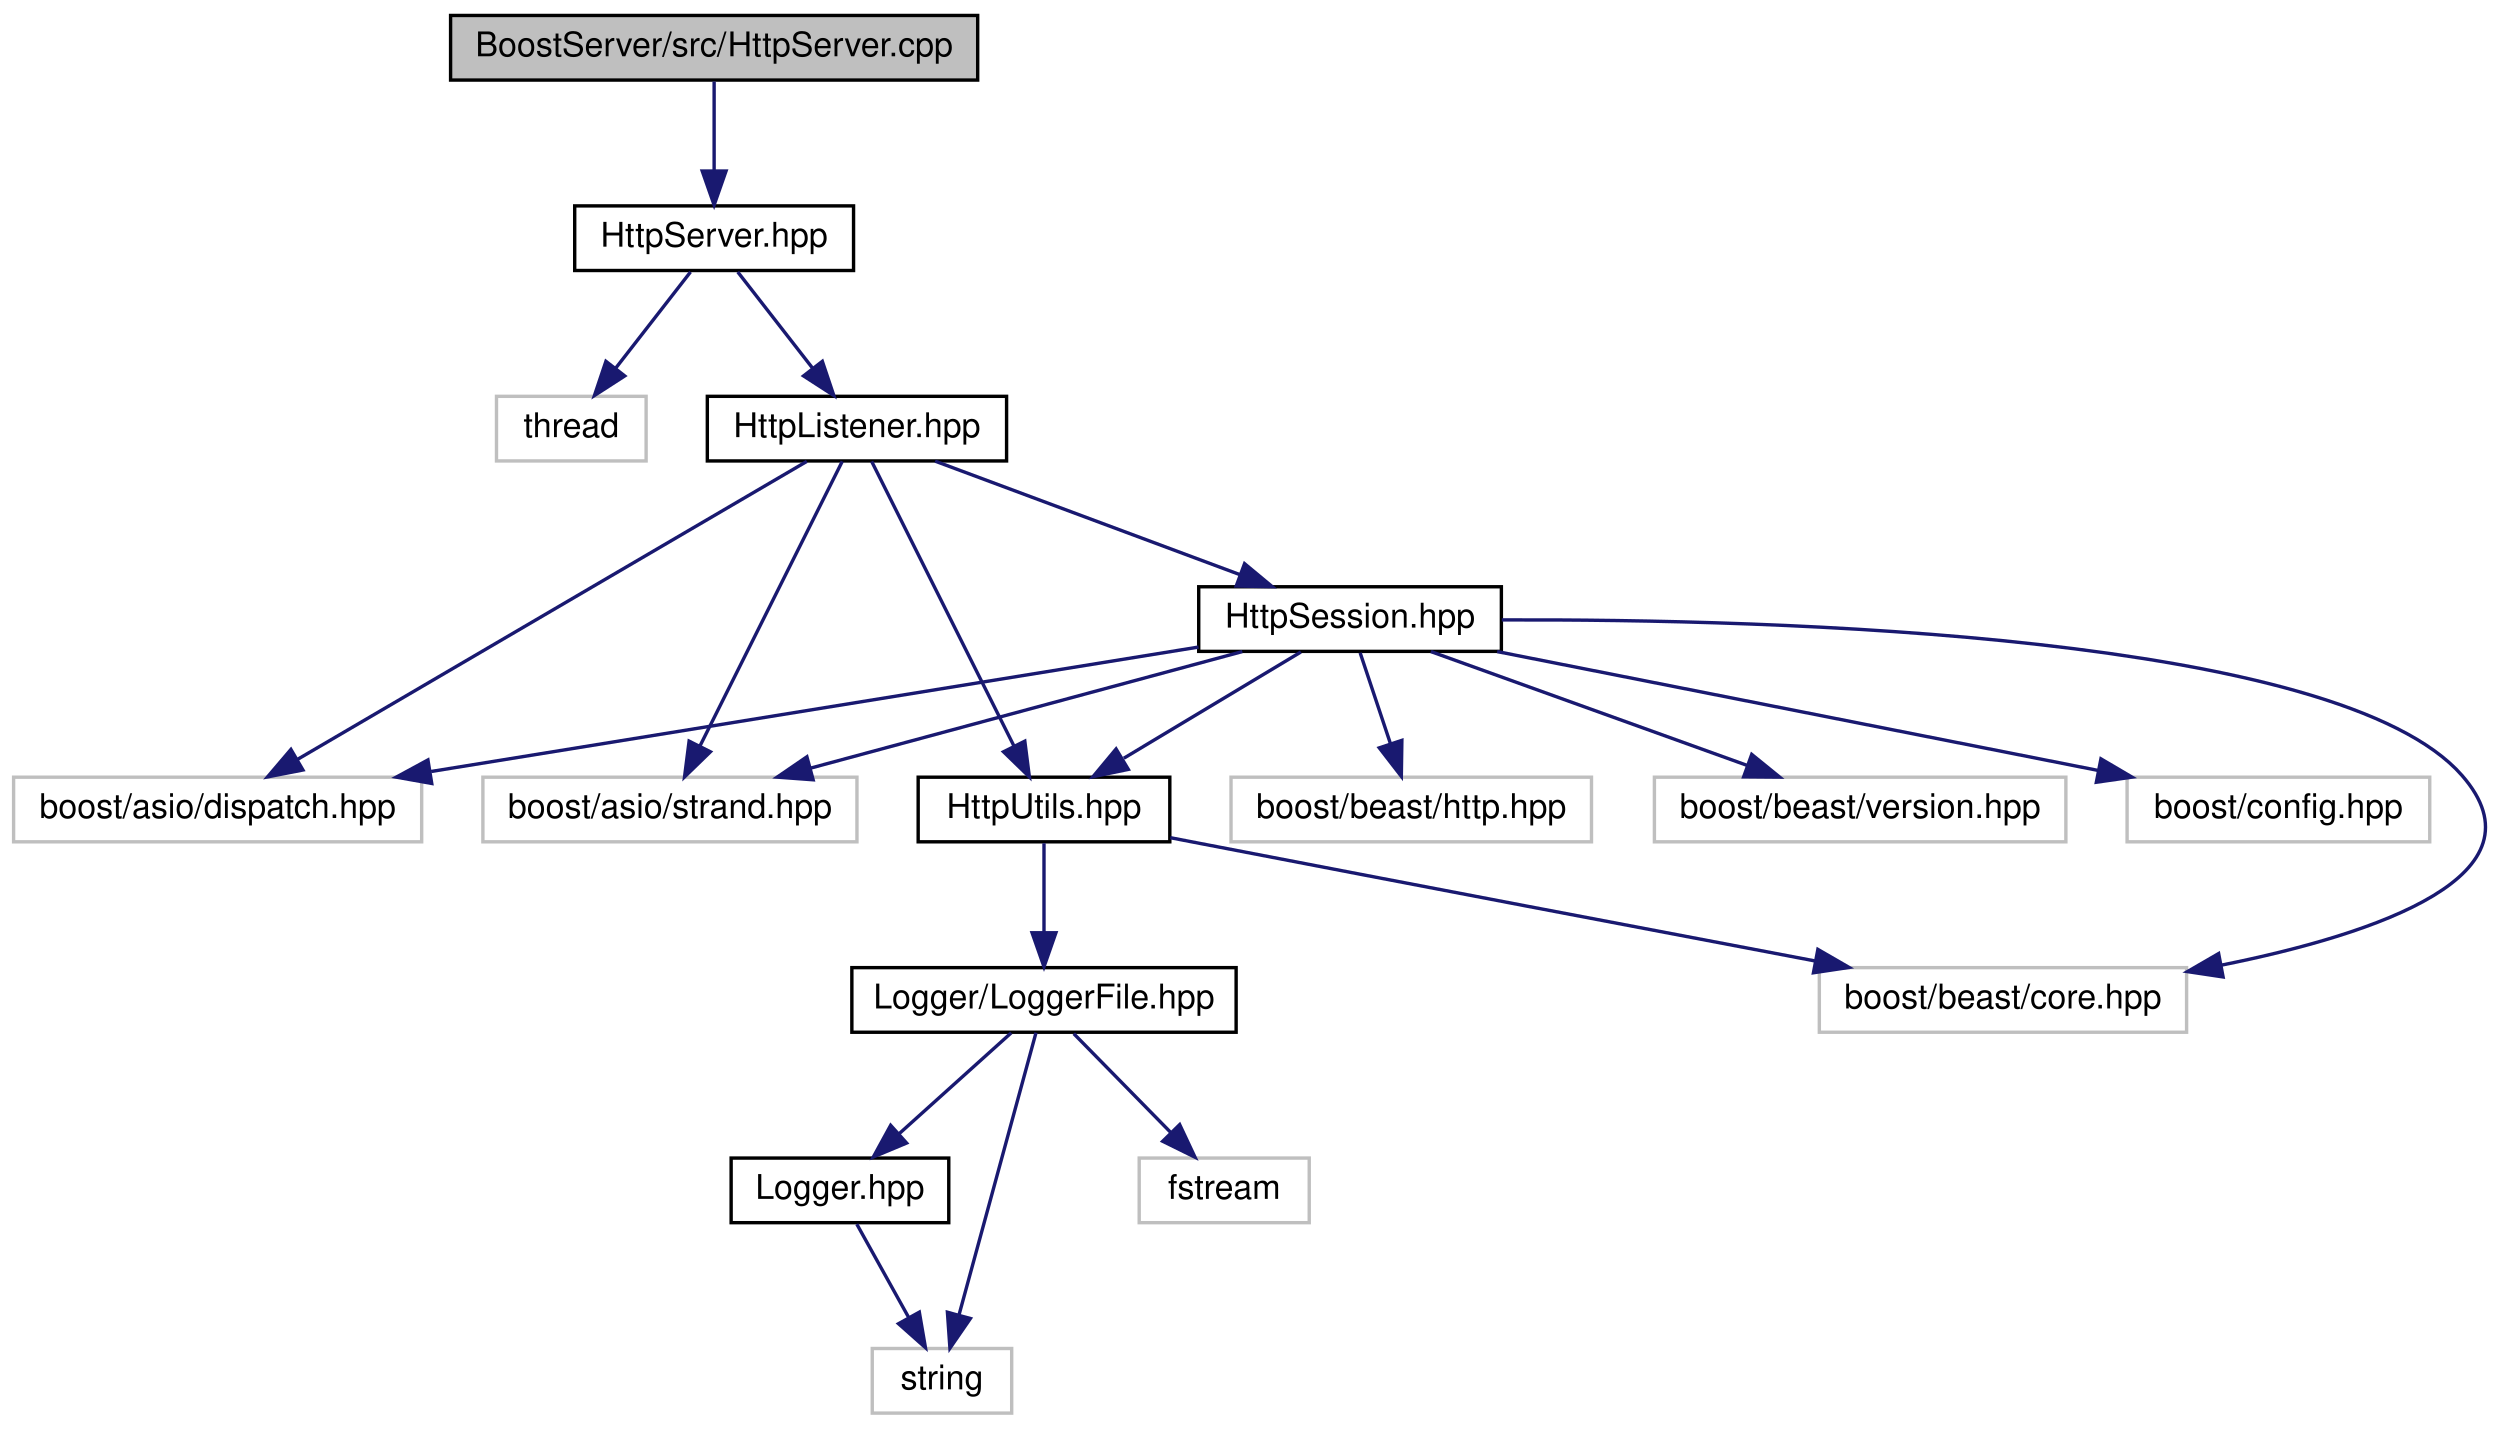
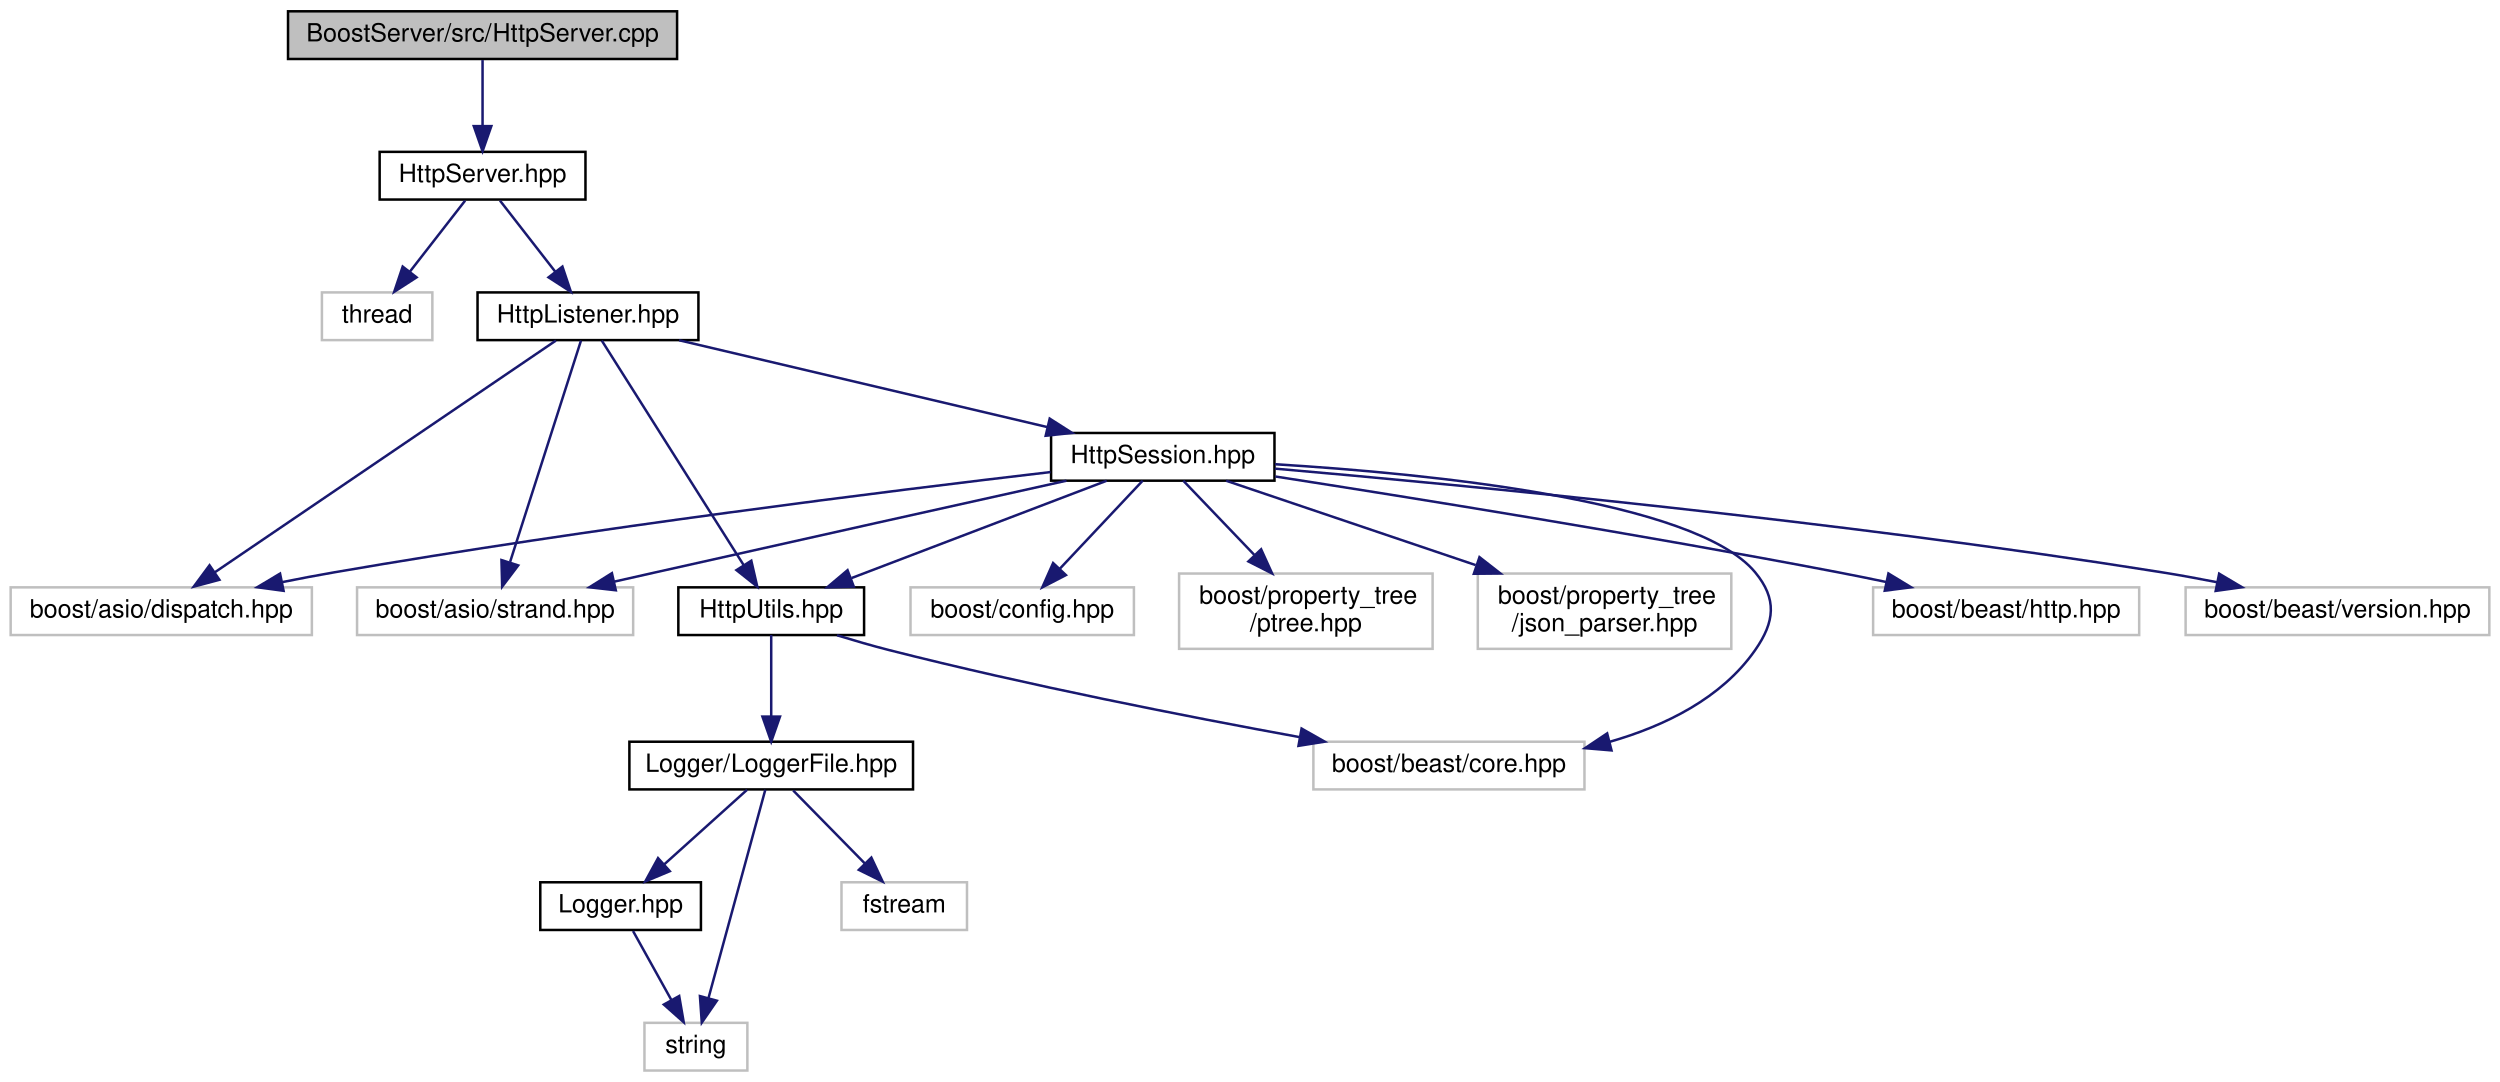
- <svg xmlns="http://www.w3.org/2000/svg" xmlns:xlink="http://www.w3.org/1999/xlink" width="735pt" height="420pt" viewBox="0.00 0.00 735.16 420.00">
-   <g id="graph0" class="graph" transform="scale(1 1) rotate(0) translate(4 416)">
+ <svg xmlns="http://www.w3.org/2000/svg" xmlns:xlink="http://www.w3.org/1999/xlink" width="996pt" height="431pt" viewBox="0.00 0.00 995.50 431.00">
+   <g id="graph0" class="graph" transform="scale(1 1) rotate(0) translate(4 427)">
    <g id="node1" class="node">
      <g id="a_node1">
        <a xlink:title=" ">
-           <polygon fill="#bfbfbf" stroke="black" points="128.5,-392.5 128.5,-411.5 283.5,-411.5 283.5,-392.5 128.5,-392.5" />
-           <text text-anchor="middle" x="206" y="-399.5" font-family="Helvetica,sans-Serif" font-size="10.00">BoostServer/src/HttpServer.cpp</text>
+           <polygon fill="#bfbfbf" stroke="black" points="110.5,-403.5 110.5,-422.5 265.5,-422.5 265.5,-403.5 110.5,-403.5" />
+           <text text-anchor="middle" x="188" y="-410.5" font-family="Helvetica,sans-Serif" font-size="10.00">BoostServer/src/HttpServer.cpp</text>
        </a>
      </g>
    </g>
    <g id="node2" class="node">
      <g id="a_node2">
        <a xlink:href="../../dc/da1/_http_server_8hpp.html" target="_top" xlink:title=" ">
-           <polygon fill="none" stroke="black" points="165,-336.5 165,-355.5 247,-355.5 247,-336.5 165,-336.5" />
-           <text text-anchor="middle" x="206" y="-343.5" font-family="Helvetica,sans-Serif" font-size="10.00">HttpServer.hpp</text>
+           <polygon fill="none" stroke="black" points="147,-347.5 147,-366.5 229,-366.5 229,-347.5 147,-347.5" />
+           <text text-anchor="middle" x="188" y="-354.5" font-family="Helvetica,sans-Serif" font-size="10.00">HttpServer.hpp</text>
        </a>
      </g>
    </g>
    <g id="edge1" class="edge">
-       <path fill="none" stroke="midnightblue" d="M206,-392.08C206,-385.01 206,-374.86 206,-365.99" />
-       <polygon fill="midnightblue" stroke="midnightblue" points="209.5,-365.75 206,-355.75 202.5,-365.75 209.5,-365.75" />
+       <path fill="none" stroke="midnightblue" d="M188,-403.08C188,-396.01 188,-385.86 188,-376.99" />
+       <polygon fill="midnightblue" stroke="midnightblue" points="191.5,-376.75 188,-366.75 184.5,-376.75 191.5,-376.75" />
    </g>
    <g id="node3" class="node">
      <g id="a_node3">
        <a xlink:title=" ">
-           <polygon fill="none" stroke="#bfbfbf" points="142,-280.5 142,-299.5 186,-299.5 186,-280.5 142,-280.5" />
-           <text text-anchor="middle" x="164" y="-287.5" font-family="Helvetica,sans-Serif" font-size="10.00">thread</text>
+           <polygon fill="none" stroke="#bfbfbf" points="124,-291.5 124,-310.5 168,-310.5 168,-291.5 124,-291.5" />
+           <text text-anchor="middle" x="146" y="-298.5" font-family="Helvetica,sans-Serif" font-size="10.00">thread</text>
        </a>
      </g>
    </g>
    <g id="edge2" class="edge">
-       <path fill="none" stroke="midnightblue" d="M199.06,-336.08C193.07,-328.38 184.25,-317.03 176.95,-307.65" />
-       <polygon fill="midnightblue" stroke="midnightblue" points="179.71,-305.5 170.81,-299.75 174.18,-309.79 179.71,-305.5" />
+       <path fill="none" stroke="midnightblue" d="M181.06,-347.08C175.07,-339.38 166.25,-328.03 158.95,-318.65" />
+       <polygon fill="midnightblue" stroke="midnightblue" points="161.71,-316.5 152.81,-310.75 156.18,-320.79 161.71,-316.5" />
    </g>
    <g id="node4" class="node">
      <g id="a_node4">
        <a xlink:href="../../dd/d4c/_http_listener_8hpp.html" target="_top" xlink:title=" ">
-           <polygon fill="none" stroke="black" points="204,-280.5 204,-299.5 292,-299.5 292,-280.5 204,-280.5" />
-           <text text-anchor="middle" x="248" y="-287.5" font-family="Helvetica,sans-Serif" font-size="10.00">HttpListener.hpp</text>
+           <polygon fill="none" stroke="black" points="186,-291.5 186,-310.5 274,-310.5 274,-291.5 186,-291.5" />
+           <text text-anchor="middle" x="230" y="-298.5" font-family="Helvetica,sans-Serif" font-size="10.00">HttpListener.hpp</text>
        </a>
      </g>
    </g>
    <g id="edge3" class="edge">
-       <path fill="none" stroke="midnightblue" d="M212.94,-336.08C218.93,-328.38 227.75,-317.03 235.05,-307.65" />
-       <polygon fill="midnightblue" stroke="midnightblue" points="237.82,-309.79 241.19,-299.75 232.29,-305.5 237.82,-309.79" />
+       <path fill="none" stroke="midnightblue" d="M194.94,-347.08C200.93,-339.38 209.75,-328.03 217.05,-318.65" />
+       <polygon fill="midnightblue" stroke="midnightblue" points="219.82,-320.79 223.19,-310.75 214.29,-316.5 219.82,-320.79" />
    </g>
    <g id="node5" class="node">
      <g id="a_node5">
        <a xlink:title=" ">
-           <polygon fill="none" stroke="#bfbfbf" points="0,-168.5 0,-187.5 120,-187.5 120,-168.5 0,-168.5" />
-           <text text-anchor="middle" x="60" y="-175.5" font-family="Helvetica,sans-Serif" font-size="10.00">boost/asio/dispatch.hpp</text>
+           <polygon fill="none" stroke="#bfbfbf" points="0,-174 0,-193 120,-193 120,-174 0,-174" />
+           <text text-anchor="middle" x="60" y="-181" font-family="Helvetica,sans-Serif" font-size="10.00">boost/asio/dispatch.hpp</text>
        </a>
      </g>
    </g>
    <g id="edge4" class="edge">
-       <path fill="none" stroke="midnightblue" d="M233.25,-280.37C200.71,-261.33 122.58,-215.62 83.33,-192.65" />
-       <polygon fill="midnightblue" stroke="midnightblue" points="85.08,-189.62 74.68,-187.59 81.55,-195.66 85.08,-189.62" />
+       <path fill="none" stroke="midnightblue" d="M217.22,-291.32C188.18,-271.59 116.96,-223.2 81.2,-198.91" />
+       <polygon fill="midnightblue" stroke="midnightblue" points="83.16,-196.01 72.93,-193.28 79.23,-201.8 83.16,-196.01" />
    </g>
    <g id="node6" class="node">
      <g id="a_node6">
        <a xlink:title=" ">
-           <polygon fill="none" stroke="#bfbfbf" points="138,-168.5 138,-187.5 248,-187.5 248,-168.5 138,-168.5" />
-           <text text-anchor="middle" x="193" y="-175.5" font-family="Helvetica,sans-Serif" font-size="10.00">boost/asio/strand.hpp</text>
+           <polygon fill="none" stroke="#bfbfbf" points="138,-174 138,-193 248,-193 248,-174 138,-174" />
+           <text text-anchor="middle" x="193" y="-181" font-family="Helvetica,sans-Serif" font-size="10.00">boost/asio/strand.hpp</text>
        </a>
      </g>
    </g>
    <g id="edge5" class="edge">
-       <path fill="none" stroke="midnightblue" d="M243.68,-280.37C234.69,-262.38 213.78,-220.55 201.81,-196.63" />
-       <polygon fill="midnightblue" stroke="midnightblue" points="204.9,-194.97 197.3,-187.59 198.64,-198.1 204.9,-194.97" />
+       <path fill="none" stroke="midnightblue" d="M227.22,-291.32C221.25,-272.67 207.08,-228.44 198.97,-203.13" />
+       <polygon fill="midnightblue" stroke="midnightblue" points="202.2,-201.74 195.81,-193.28 195.53,-203.87 202.2,-201.74" />
    </g>
    <g id="node7" class="node">
      <g id="a_node7">
        <a xlink:href="../../d4/d90/_http_utils_8hpp.html" target="_top" xlink:title=" ">
-           <polygon fill="none" stroke="black" points="266,-168.5 266,-187.5 340,-187.5 340,-168.5 266,-168.5" />
-           <text text-anchor="middle" x="303" y="-175.5" font-family="Helvetica,sans-Serif" font-size="10.00">HttpUtils.hpp</text>
+           <polygon fill="none" stroke="black" points="266,-174 266,-193 340,-193 340,-174 266,-174" />
+           <text text-anchor="middle" x="303" y="-181" font-family="Helvetica,sans-Serif" font-size="10.00">HttpUtils.hpp</text>
        </a>
      </g>
    </g>
    <g id="edge6" class="edge">
-       <path fill="none" stroke="midnightblue" d="M252.32,-280.37C261.31,-262.38 282.22,-220.55 294.19,-196.63" />
-       <polygon fill="midnightblue" stroke="midnightblue" points="297.36,-198.1 298.7,-187.59 291.1,-194.97 297.36,-198.1" />
+       <path fill="none" stroke="midnightblue" d="M235.49,-291.32C247.48,-272.34 276.23,-226.85 292.07,-201.79" />
+       <polygon fill="midnightblue" stroke="midnightblue" points="295.07,-203.61 297.45,-193.28 289.15,-199.87 295.07,-203.61" />
    </g>
    <g id="node13" class="node">
      <g id="a_node13">
        <a xlink:href="../../d7/dc1/_http_session_8hpp.html" target="_top" xlink:title=" ">
-           <polygon fill="none" stroke="black" points="348.5,-224.5 348.5,-243.5 437.5,-243.5 437.5,-224.5 348.5,-224.5" />
-           <text text-anchor="middle" x="393" y="-231.5" font-family="Helvetica,sans-Serif" font-size="10.00">HttpSession.hpp</text>
+           <polygon fill="none" stroke="black" points="414.5,-235.5 414.5,-254.5 503.5,-254.5 503.5,-235.5 414.5,-235.5" />
+           <text text-anchor="middle" x="459" y="-242.5" font-family="Helvetica,sans-Serif" font-size="10.00">HttpSession.hpp</text>
        </a>
      </g>
    </g>
    <g id="edge13" class="edge">
-       <path fill="none" stroke="midnightblue" d="M270.98,-280.44C295.16,-271.44 333.42,-257.19 360.65,-247.05" />
-       <polygon fill="midnightblue" stroke="midnightblue" points="361.98,-250.29 370.13,-243.52 359.54,-243.73 361.98,-250.29" />
+       <path fill="none" stroke="midnightblue" d="M266.29,-291.44C305.98,-282.08 369.71,-267.06 412.91,-256.87" />
+       <polygon fill="midnightblue" stroke="midnightblue" points="413.95,-260.22 422.88,-254.52 412.35,-253.41 413.95,-260.22" />
    </g>
    <g id="node8" class="node">
      <g id="a_node8">
        <a xlink:title=" ">
-           <polygon fill="none" stroke="#bfbfbf" points="531,-112.5 531,-131.5 639,-131.5 639,-112.5 531,-112.5" />
-           <text text-anchor="middle" x="585" y="-119.5" font-family="Helvetica,sans-Serif" font-size="10.00">boost/beast/core.hpp</text>
+           <polygon fill="none" stroke="#bfbfbf" points="519,-112.5 519,-131.5 627,-131.5 627,-112.5 519,-112.5" />
+           <text text-anchor="middle" x="573" y="-119.5" font-family="Helvetica,sans-Serif" font-size="10.00">boost/beast/core.hpp</text>
        </a>
      </g>
    </g>
    <g id="edge7" class="edge">
-       <path fill="none" stroke="midnightblue" d="M340.15,-169.71C343.15,-169.13 346.12,-168.56 349,-168 410.94,-156.04 482.06,-142.5 529.9,-133.43" />
-       <polygon fill="midnightblue" stroke="midnightblue" points="530.57,-136.86 539.74,-131.56 529.27,-129.99 530.57,-136.86" />
+       <path fill="none" stroke="midnightblue" d="M329.22,-173.9C335.95,-171.84 343.21,-169.73 350,-168 404.98,-154.01 468.46,-141.55 513.6,-133.31" />
+       <polygon fill="midnightblue" stroke="midnightblue" points="514.3,-136.74 523.52,-131.52 513.06,-129.85 514.3,-136.74" />
    </g>
    <g id="node9" class="node">
      <g id="a_node9">
        <a xlink:href="../../d7/d17/_logger_file_8hpp.html" target="_top" xlink:title=" ">
          <polygon fill="none" stroke="black" points="246.5,-112.5 246.5,-131.5 359.5,-131.5 359.5,-112.5 246.5,-112.5" />
          <text text-anchor="middle" x="303" y="-119.5" font-family="Helvetica,sans-Serif" font-size="10.00">Logger/LoggerFile.hpp</text>
        </a>
      </g>
    </g>
    <g id="edge8" class="edge">
-       <path fill="none" stroke="midnightblue" d="M303,-168.08C303,-161.01 303,-150.86 303,-141.99" />
-       <polygon fill="midnightblue" stroke="midnightblue" points="306.5,-141.75 303,-131.75 299.5,-141.75 306.5,-141.75" />
+       <path fill="none" stroke="midnightblue" d="M303,-173.98C303,-165.58 303,-152.48 303,-141.66" />
+       <polygon fill="midnightblue" stroke="midnightblue" points="306.5,-141.51 303,-131.51 299.5,-141.51 306.5,-141.51" />
    </g>
    <g id="node10" class="node">
      <g id="a_node10">
        <a xlink:href="../../d3/de3/_logger_8hpp.html" target="_top" xlink:title=" ">
          <polygon fill="none" stroke="black" points="211,-56.5 211,-75.5 275,-75.5 275,-56.5 211,-56.5" />
          <text text-anchor="middle" x="243" y="-63.5" font-family="Helvetica,sans-Serif" font-size="10.00">Logger.hpp</text>
        </a>
      </g>
    </g>
    <g id="edge9" class="edge">
      <path fill="none" stroke="midnightblue" d="M293.36,-112.32C284.49,-104.34 271.13,-92.31 260.39,-82.65" />
      <polygon fill="midnightblue" stroke="midnightblue" points="262.59,-79.92 252.82,-75.83 257.91,-85.13 262.59,-79.92" />
    </g>
    <g id="node11" class="node">
      <g id="a_node11">
        <a xlink:title=" ">
          <polygon fill="none" stroke="#bfbfbf" points="252.5,-0.5 252.5,-19.5 293.5,-19.5 293.5,-0.5 252.5,-0.5" />
          <text text-anchor="middle" x="273" y="-7.5" font-family="Helvetica,sans-Serif" font-size="10.00">string</text>
        </a>
      </g>
    </g>
    <g id="edge11" class="edge">
      <path fill="none" stroke="midnightblue" d="M300.65,-112.37C295.78,-94.54 284.54,-53.3 277.98,-29.27" />
      <polygon fill="midnightblue" stroke="midnightblue" points="281.35,-28.32 275.34,-19.59 274.6,-30.16 281.35,-28.32" />
    </g>
    <g id="node12" class="node">
      <g id="a_node12">
        <a xlink:title=" ">
          <polygon fill="none" stroke="#bfbfbf" points="331,-56.5 331,-75.5 381,-75.5 381,-56.5 331,-56.5" />
          <text text-anchor="middle" x="356" y="-63.5" font-family="Helvetica,sans-Serif" font-size="10.00">fstream</text>
        </a>
      </g>
    </g>
    <g id="edge12" class="edge">
      <path fill="none" stroke="midnightblue" d="M311.75,-112.08C319.47,-104.22 330.9,-92.57 340.22,-83.08" />
      <polygon fill="midnightblue" stroke="midnightblue" points="342.9,-85.34 347.41,-75.75 337.91,-80.44 342.9,-85.34" />
    </g>
    <g id="edge10" class="edge">
      <path fill="none" stroke="midnightblue" d="M247.95,-56.08C252.1,-48.61 258.15,-37.72 263.27,-28.52" />
      <polygon fill="midnightblue" stroke="midnightblue" points="266.34,-30.19 268.14,-19.75 260.22,-26.79 266.34,-30.19" />
    </g>
    <g id="edge17" class="edge">
-       <path fill="none" stroke="midnightblue" d="M348.44,-225.77C290.4,-216.36 188.6,-199.85 122.77,-189.18" />
-       <polygon fill="midnightblue" stroke="midnightblue" points="122.96,-185.66 112.53,-187.52 121.84,-192.57 122.96,-185.66" />
+       <path fill="none" stroke="midnightblue" d="M414.27,-238.93C350.68,-231.49 230.56,-216.57 129,-199 122.27,-197.84 115.2,-196.49 108.26,-195.1" />
+       <polygon fill="midnightblue" stroke="midnightblue" points="108.73,-191.62 98.23,-193.04 107.32,-198.48 108.73,-191.62" />
    </g>
    <g id="edge18" class="edge">
-       <path fill="none" stroke="midnightblue" d="M361.31,-224.44C326.93,-215.16 271.92,-200.31 234.21,-190.13" />
-       <polygon fill="midnightblue" stroke="midnightblue" points="235.11,-186.74 224.54,-187.52 233.28,-193.5 235.11,-186.74" />
-     </g>
-     <g id="edge20" class="edge">
-       <path fill="none" stroke="midnightblue" d="M378.54,-224.32C364.5,-215.9 342.95,-202.97 326.46,-193.07" />
-       <polygon fill="midnightblue" stroke="midnightblue" points="327.8,-189.8 317.42,-187.65 324.2,-195.8 327.8,-189.8" />
+       <path fill="none" stroke="midnightblue" d="M420.64,-235.5C380,-226.48 313.96,-211.8 257,-199 251.65,-197.8 246.05,-196.54 240.48,-195.28" />
+       <polygon fill="midnightblue" stroke="midnightblue" points="241.09,-191.83 230.56,-193.03 239.54,-198.65 241.09,-191.83" />
+     </g>
+     <g id="edge22" class="edge">
+       <path fill="none" stroke="midnightblue" d="M436.65,-235.48C410.01,-225.31 365.29,-208.26 334.99,-196.7" />
+       <polygon fill="midnightblue" stroke="midnightblue" points="335.9,-193.3 325.31,-193.01 333.41,-199.84 335.9,-193.3" />
    </g>
    <g id="edge14" class="edge">
-       <path fill="none" stroke="midnightblue" d="M437.63,-233.75C518.42,-234.03 683.9,-229.41 720,-188 745.48,-158.77 695.52,-141.54 649.33,-132.25" />
-       <polygon fill="midnightblue" stroke="midnightblue" points="649.73,-128.76 639.25,-130.33 648.42,-135.64 649.73,-128.76" />
+       <path fill="none" stroke="midnightblue" d="M503.75,-242.04C565.3,-238.3 671.2,-227.76 695,-199 703.78,-188.38 702.88,-179.3 695,-168 681.62,-148.8 659.07,-137.77 636.97,-131.44" />
+       <polygon fill="midnightblue" stroke="midnightblue" points="637.78,-128.04 627.22,-128.93 636.04,-134.82 637.78,-128.04" />
    </g>
    <g id="node14" class="node">
      <g id="a_node14">
        <a xlink:title=" ">
-           <polygon fill="none" stroke="#bfbfbf" points="358,-168.5 358,-187.5 464,-187.5 464,-168.5 358,-168.5" />
-           <text text-anchor="middle" x="411" y="-175.5" font-family="Helvetica,sans-Serif" font-size="10.00">boost/beast/http.hpp</text>
+           <polygon fill="none" stroke="#bfbfbf" points="742,-174 742,-193 848,-193 848,-174 742,-174" />
+           <text text-anchor="middle" x="795" y="-181" font-family="Helvetica,sans-Serif" font-size="10.00">boost/beast/http.hpp</text>
        </a>
      </g>
    </g>
    <g id="edge15" class="edge">
-       <path fill="none" stroke="midnightblue" d="M395.97,-224.08C398.38,-216.85 401.86,-206.41 404.87,-197.4" />
-       <polygon fill="midnightblue" stroke="midnightblue" points="408.24,-198.34 408.08,-187.75 401.6,-196.13 408.24,-198.34" />
+       <path fill="none" stroke="midnightblue" d="M503.86,-237.16C557.35,-228.85 649.41,-214.07 728,-199 734.21,-197.81 740.73,-196.49 747.17,-195.14" />
+       <polygon fill="midnightblue" stroke="midnightblue" points="748.1,-198.52 757.15,-193.02 746.64,-191.67 748.1,-198.52" />
    </g>
    <g id="node15" class="node">
      <g id="a_node15">
        <a xlink:title=" ">
-           <polygon fill="none" stroke="#bfbfbf" points="482.5,-168.5 482.5,-187.5 603.5,-187.5 603.5,-168.5 482.5,-168.5" />
-           <text text-anchor="middle" x="543" y="-175.5" font-family="Helvetica,sans-Serif" font-size="10.00">boost/beast/version.hpp</text>
+           <polygon fill="none" stroke="#bfbfbf" points="866.5,-174 866.5,-193 987.5,-193 987.5,-174 866.5,-174" />
+           <text text-anchor="middle" x="927" y="-181" font-family="Helvetica,sans-Serif" font-size="10.00">boost/beast/version.hpp</text>
        </a>
      </g>
    </g>
    <g id="edge16" class="edge">
-       <path fill="none" stroke="midnightblue" d="M416.77,-224.44C441.89,-215.4 481.71,-201.06 509.9,-190.92" />
-       <polygon fill="midnightblue" stroke="midnightblue" points="511.12,-194.2 519.34,-187.52 508.75,-187.61 511.12,-194.2" />
+       <path fill="none" stroke="midnightblue" d="M503.65,-240.3C577.46,-233.87 729.45,-219.38 857,-199 864.16,-197.86 871.7,-196.48 879.07,-195.03" />
+       <polygon fill="midnightblue" stroke="midnightblue" points="879.86,-198.45 888.97,-193.04 878.48,-191.58 879.86,-198.45" />
    </g>
    <g id="node16" class="node">
      <g id="a_node16">
        <a xlink:title=" ">
-           <polygon fill="none" stroke="#bfbfbf" points="621.5,-168.5 621.5,-187.5 710.5,-187.5 710.5,-168.5 621.5,-168.5" />
-           <text text-anchor="middle" x="666" y="-175.5" font-family="Helvetica,sans-Serif" font-size="10.00">boost/config.hpp</text>
+           <polygon fill="none" stroke="#bfbfbf" points="358.5,-174 358.5,-193 447.5,-193 447.5,-174 358.5,-174" />
+           <text text-anchor="middle" x="403" y="-181" font-family="Helvetica,sans-Serif" font-size="10.00">boost/config.hpp</text>
        </a>
      </g>
    </g>
    <g id="edge19" class="edge">
-       <path fill="none" stroke="midnightblue" d="M436.26,-224.44C484.18,-214.96 561.48,-199.67 613,-189.48" />
-       <polygon fill="midnightblue" stroke="midnightblue" points="613.81,-192.89 622.94,-187.52 612.46,-186.02 613.81,-192.89" />
+       <path fill="none" stroke="midnightblue" d="M450.98,-235.48C442.41,-226.37 428.64,-211.74 418.04,-200.48" />
+       <polygon fill="midnightblue" stroke="midnightblue" points="420.41,-197.89 411.01,-193.01 415.31,-202.69 420.41,-197.89" />
+     </g>
+     <g id="node17" class="node">
+       <g id="a_node17">
+         <a xlink:title=" ">
+           <polygon fill="none" stroke="#bfbfbf" points="465.5,-168.5 465.5,-198.5 566.5,-198.5 566.5,-168.5 465.5,-168.5" />
+           <text text-anchor="start" x="473.5" y="-186.5" font-family="Helvetica,sans-Serif" font-size="10.00">boost/property_tree</text>
+           <text text-anchor="middle" x="516" y="-175.5" font-family="Helvetica,sans-Serif" font-size="10.00">/ptree.hpp</text>
+         </a>
+       </g>
+     </g>
+     <g id="edge20" class="edge">
+       <path fill="none" stroke="midnightblue" d="M467.17,-235.48C474.53,-227.79 485.66,-216.17 495.44,-205.96" />
+       <polygon fill="midnightblue" stroke="midnightblue" points="498.18,-208.17 502.57,-198.52 493.12,-203.32 498.18,-208.17" />
+     </g>
+     <g id="node18" class="node">
+       <g id="a_node18">
+         <a xlink:title=" ">
+           <polygon fill="none" stroke="#bfbfbf" points="584.5,-168.5 584.5,-198.5 685.5,-198.5 685.5,-168.5 584.5,-168.5" />
+           <text text-anchor="start" x="592.5" y="-186.5" font-family="Helvetica,sans-Serif" font-size="10.00">boost/property_tree</text>
+           <text text-anchor="middle" x="635" y="-175.5" font-family="Helvetica,sans-Serif" font-size="10.00">/json_parser.hpp</text>
+         </a>
+       </g>
+     </g>
+     <g id="edge21" class="edge">
+       <path fill="none" stroke="midnightblue" d="M484.22,-235.48C510.06,-226.74 550.97,-212.91 583.66,-201.86" />
+       <polygon fill="midnightblue" stroke="midnightblue" points="585.17,-205.04 593.52,-198.52 582.93,-198.41 585.17,-205.04" />
    </g>
  </g>
</svg>
